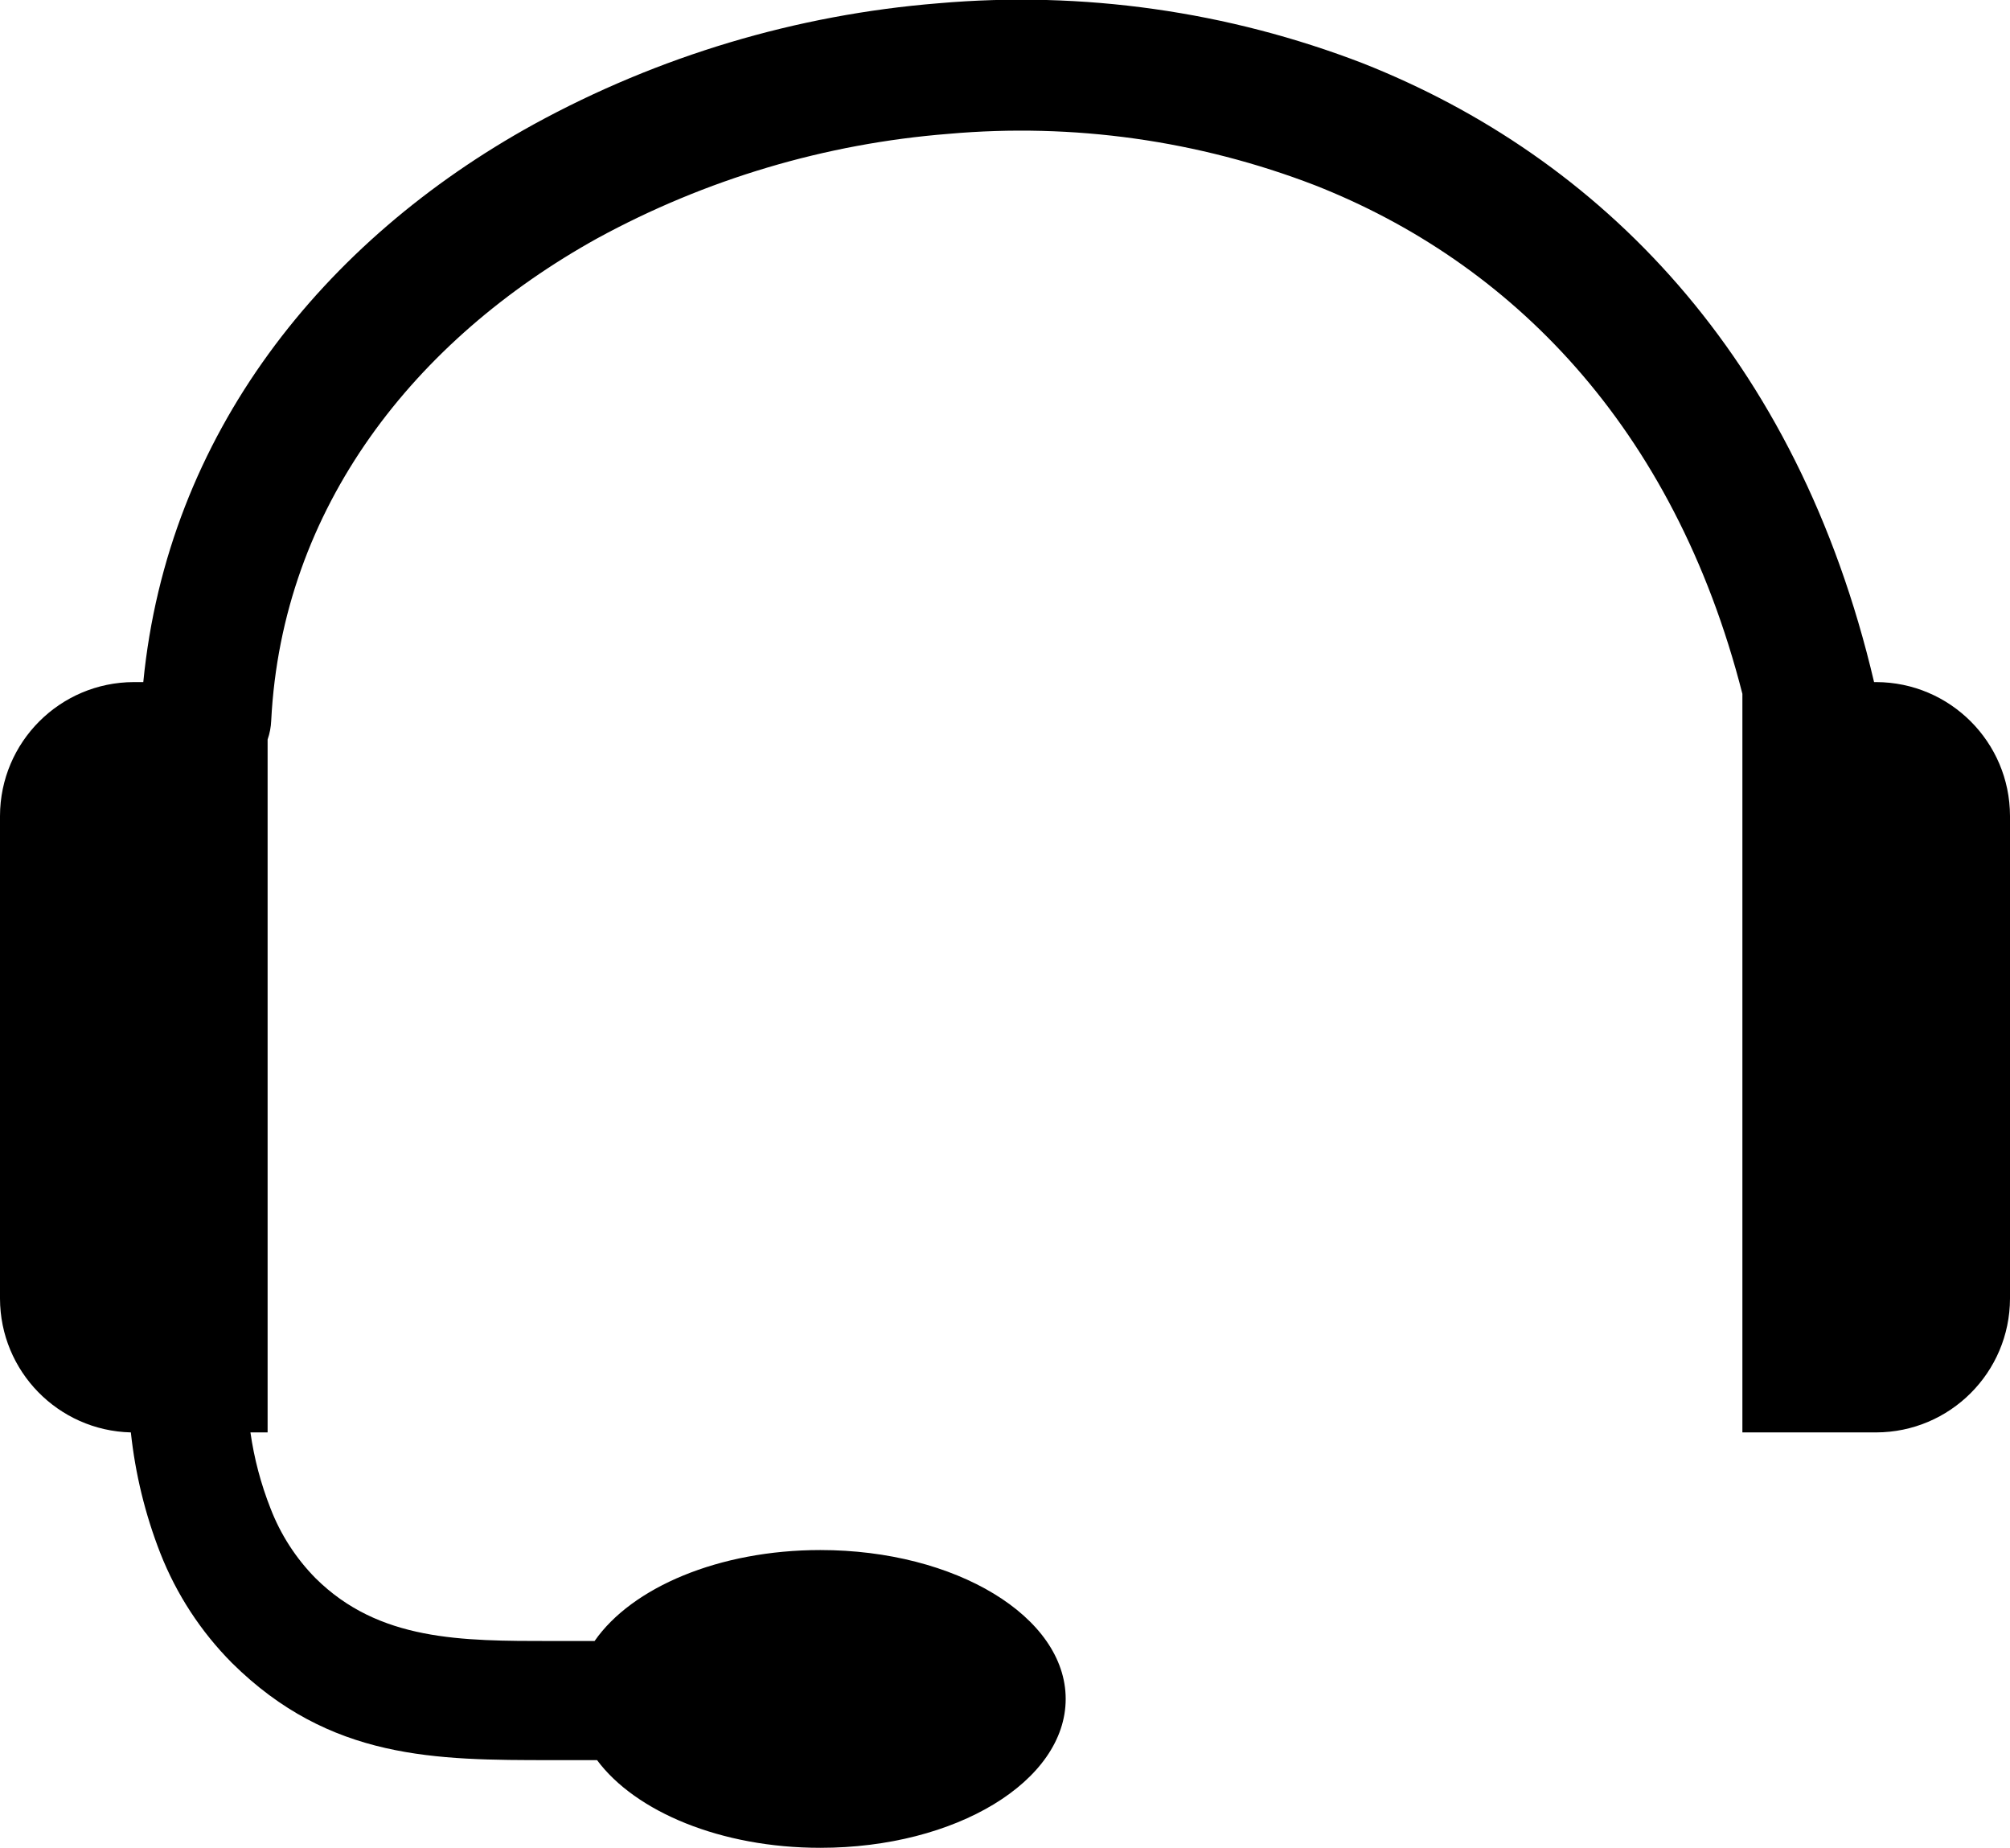
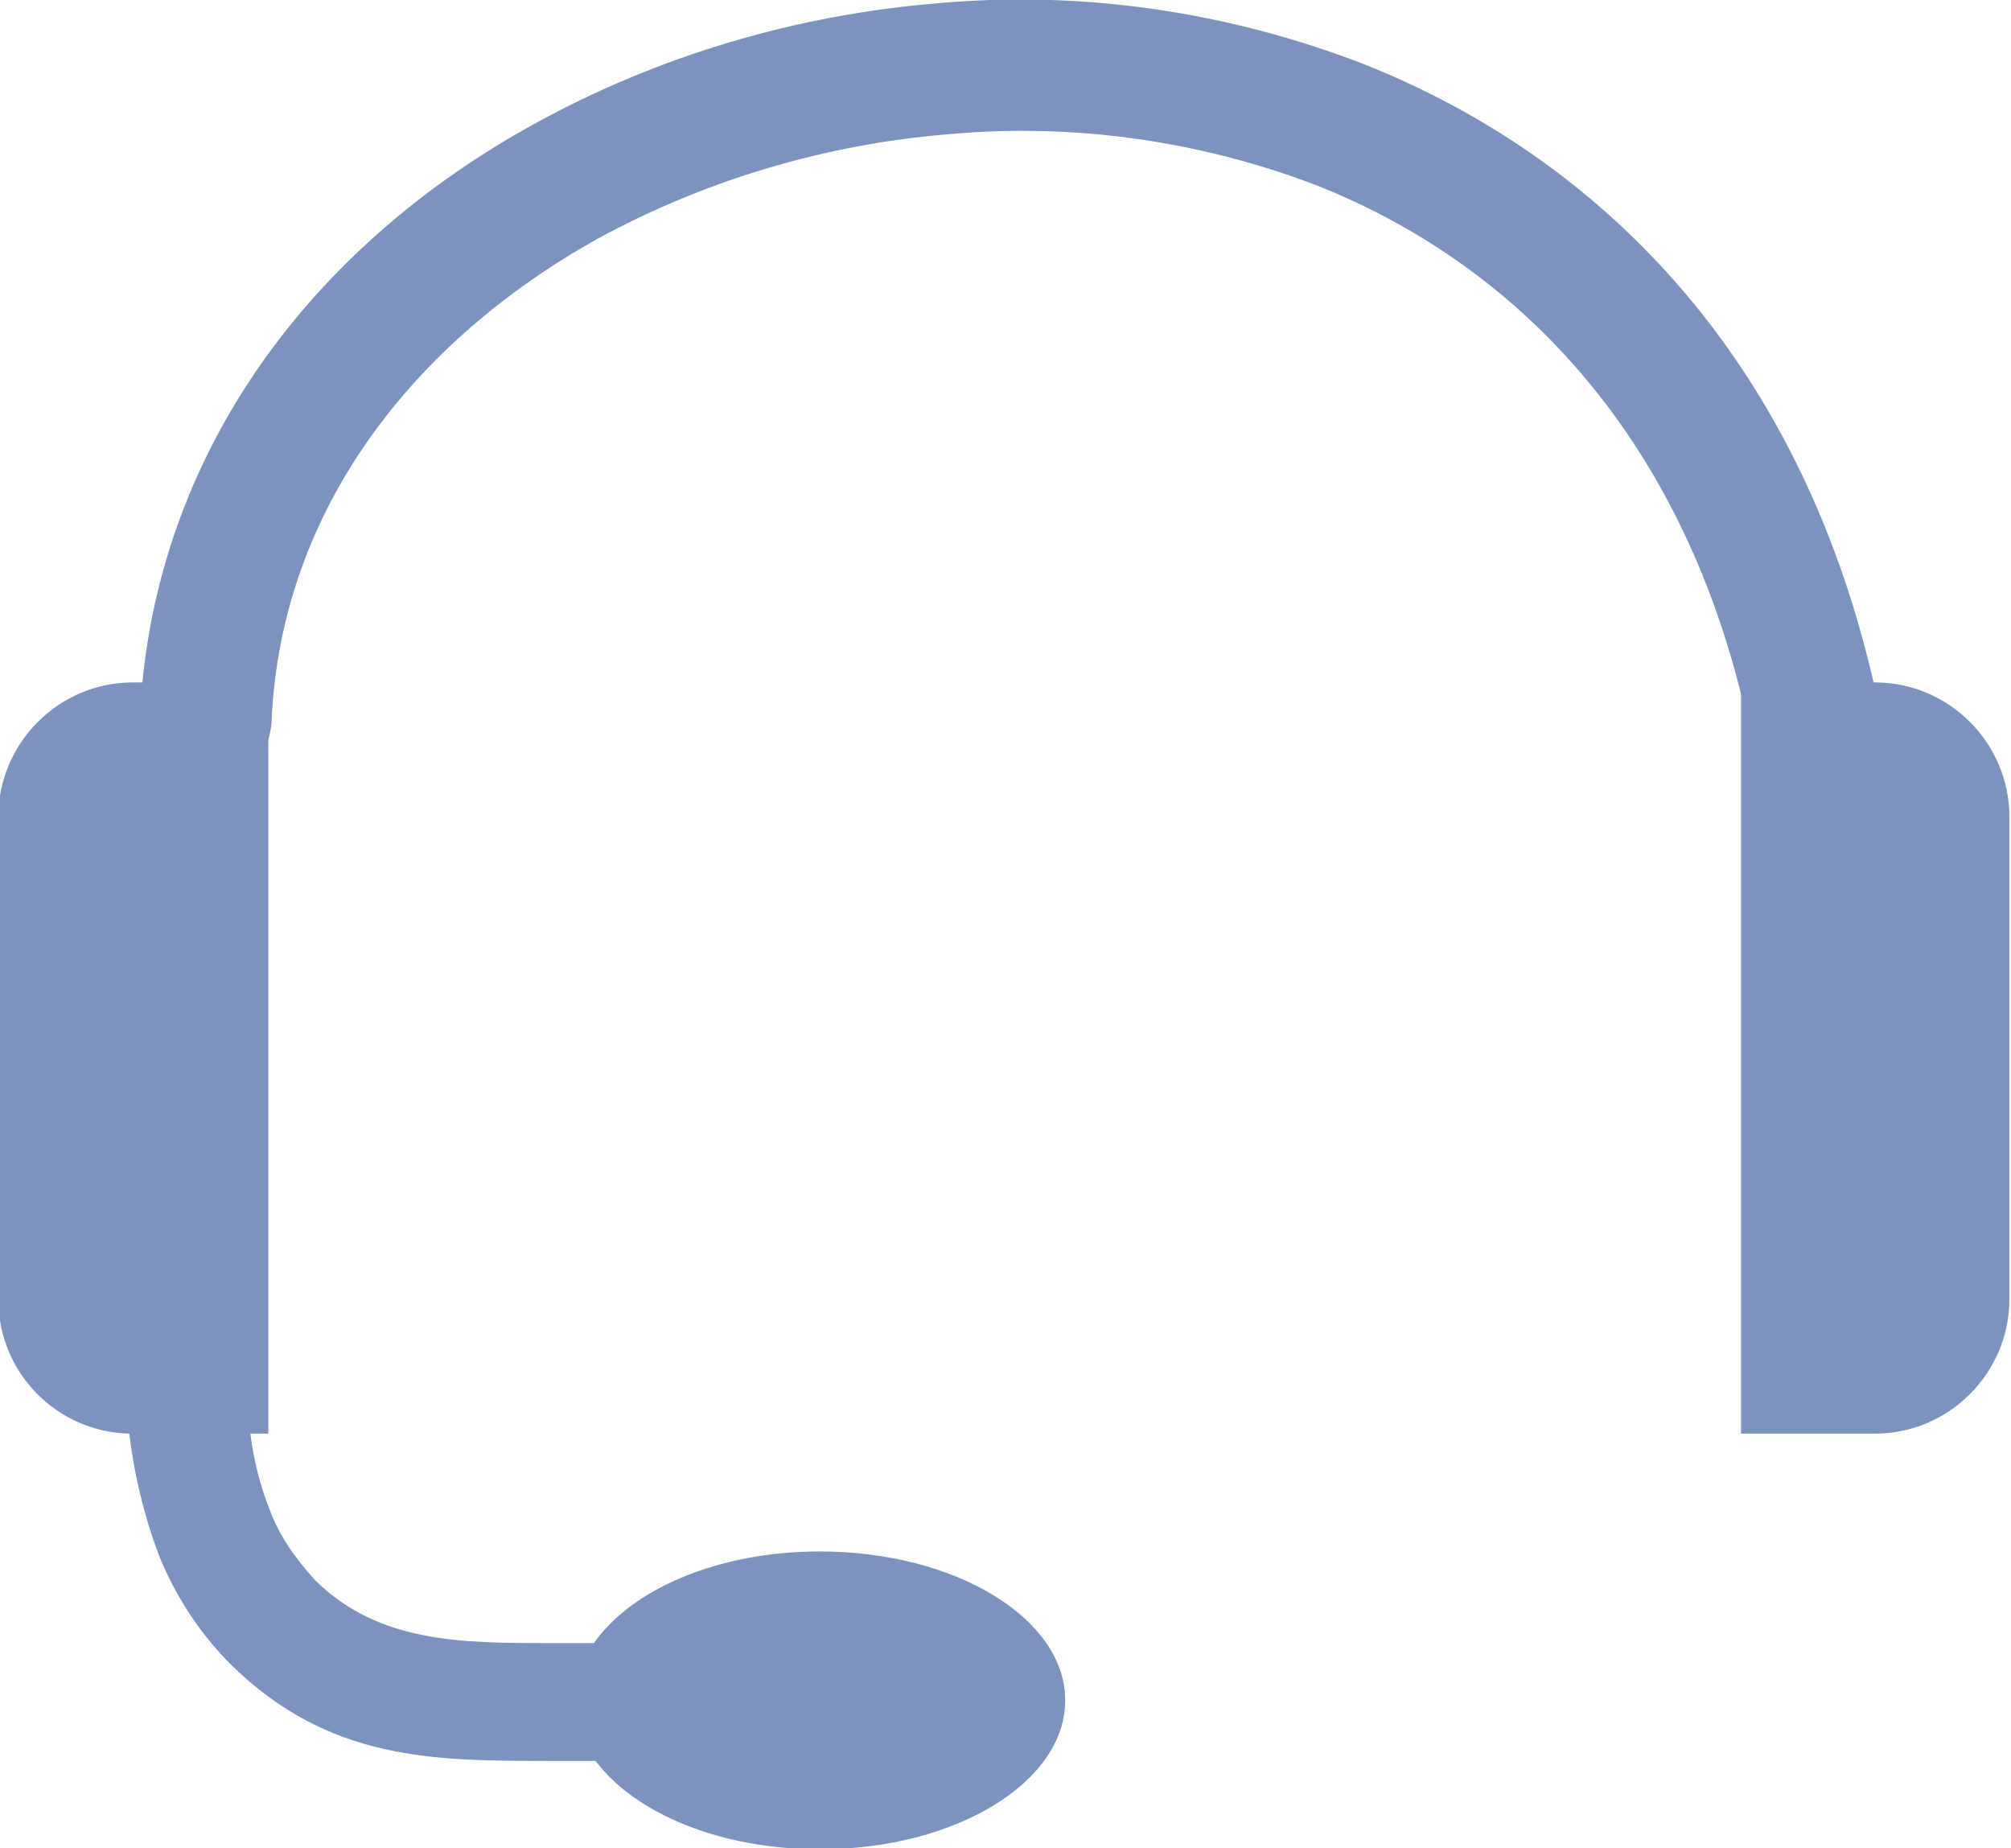
- <svg xmlns="http://www.w3.org/2000/svg" id="Layer_1" data-name="Layer 1" viewBox="0 0 122.88 112.92">
-   <path d="M15.31,87.55a20.54,20.54,0,0,0,1.23,4.65,12.43,12.43,0,0,0,2.75,4.26c3.88,3.85,8.92,3.84,14.44,3.84v0h2.62c2.27-3.27,7.6-5.56,13.8-5.56,8.27,0,15,4.07,15,9.1s-6.71,9.1-15,9.1c-6.07,0-11.3-2.2-13.65-5.36H33.73c-7.08,0-13.55,0-19.55-5.94A19.78,19.78,0,0,1,9.8,94.93,28.6,28.6,0,0,1,8,87.55a8.2,8.2,0,0,1-8-8.18V49.87a8.2,8.2,0,0,1,8.18-8.18h.58c1.48-15.15,11-27,23.87-34.09A61.85,61.85,0,0,1,57.37.2,58.06,58.06,0,0,1,83.32,3.87c14.45,5.71,26.56,17.84,31.25,37.82h.13a8.2,8.2,0,0,1,8.18,8.18v29.5a8.2,8.2,0,0,1-8.18,8.18h-8.18V42.41C102.33,26,92.29,16,80.38,11.32A50,50,0,0,0,58,8.18a53.66,53.66,0,0,0-21.49,6.39C25.37,20.75,17.24,31,16.58,44.05a4,4,0,0,1-.22,1.15V87.55Z" />
+ <svg xmlns="http://www.w3.org/2000/svg" version="1.1" id="Layer_1" x="0px" y="0px" viewBox="0 0 122.9 112.9" style="enable-background:new 0 0 122.9 112.9;" xml:space="preserve">
+   <style type="text/css">
+ 	.st0{fill:#7B93BE;}
+ </style>
+   <path class="st0" d="M15.3,87.6c0.2,1.6,0.6,3.2,1.2,4.7c0.6,1.6,1.6,3,2.8,4.3c3.9,3.8,8.9,3.8,14.4,3.8l0,0h2.6  c2.3-3.3,7.6-5.6,13.8-5.6c8.3,0,15,4.1,15,9.1s-6.7,9.1-15,9.1c-6.1,0-11.3-2.2-13.7-5.4h-2.8c-7.1,0-13.5,0-19.5-5.9  c-1.9-1.9-3.4-4.2-4.4-6.7c-0.9-2.4-1.5-4.9-1.8-7.4c-4.4-0.1-8-3.7-8-8.2V49.9c0-4.5,3.7-8.2,8.2-8.2h0.6c1.5-15.1,11-27,23.9-34.1  c7.6-4.2,16.1-6.7,24.7-7.4c8.8-0.8,17.7,0.5,26,3.7c14.4,5.7,26.6,17.8,31.2,37.8h0.1c4.5,0,8.2,3.7,8.2,8.2v29.5  c0,4.5-3.7,8.2-8.2,8.2h-8.2V42.4C102.3,26,92.3,16,80.4,11.3C73.3,8.6,65.6,7.5,58,8.2c-7.5,0.6-14.9,2.8-21.5,6.4  C25.4,20.8,17.2,31,16.6,44c0,0.4-0.1,0.8-0.2,1.2v42.4H15.3z" />
</svg>
